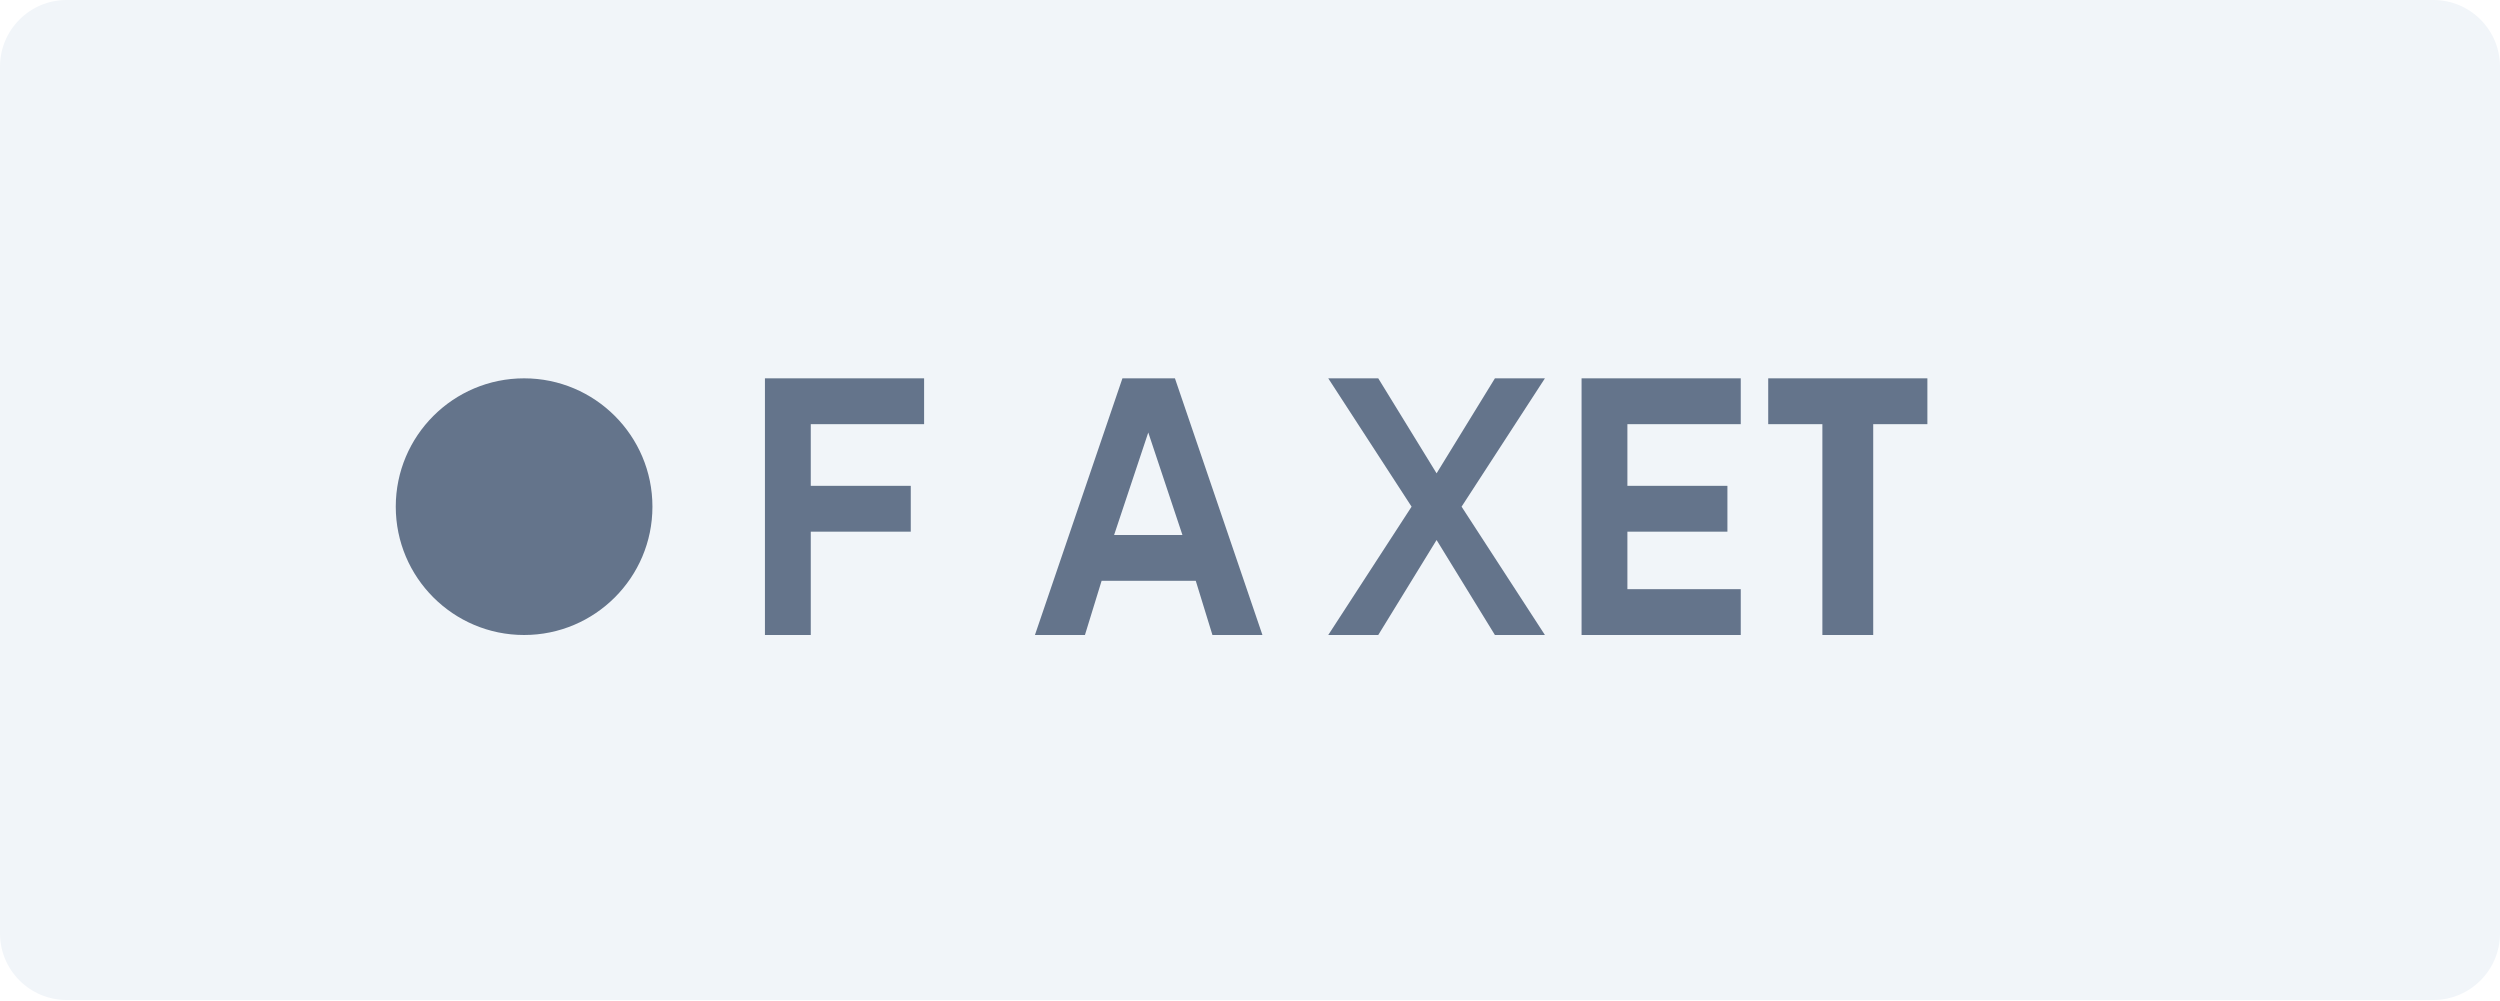
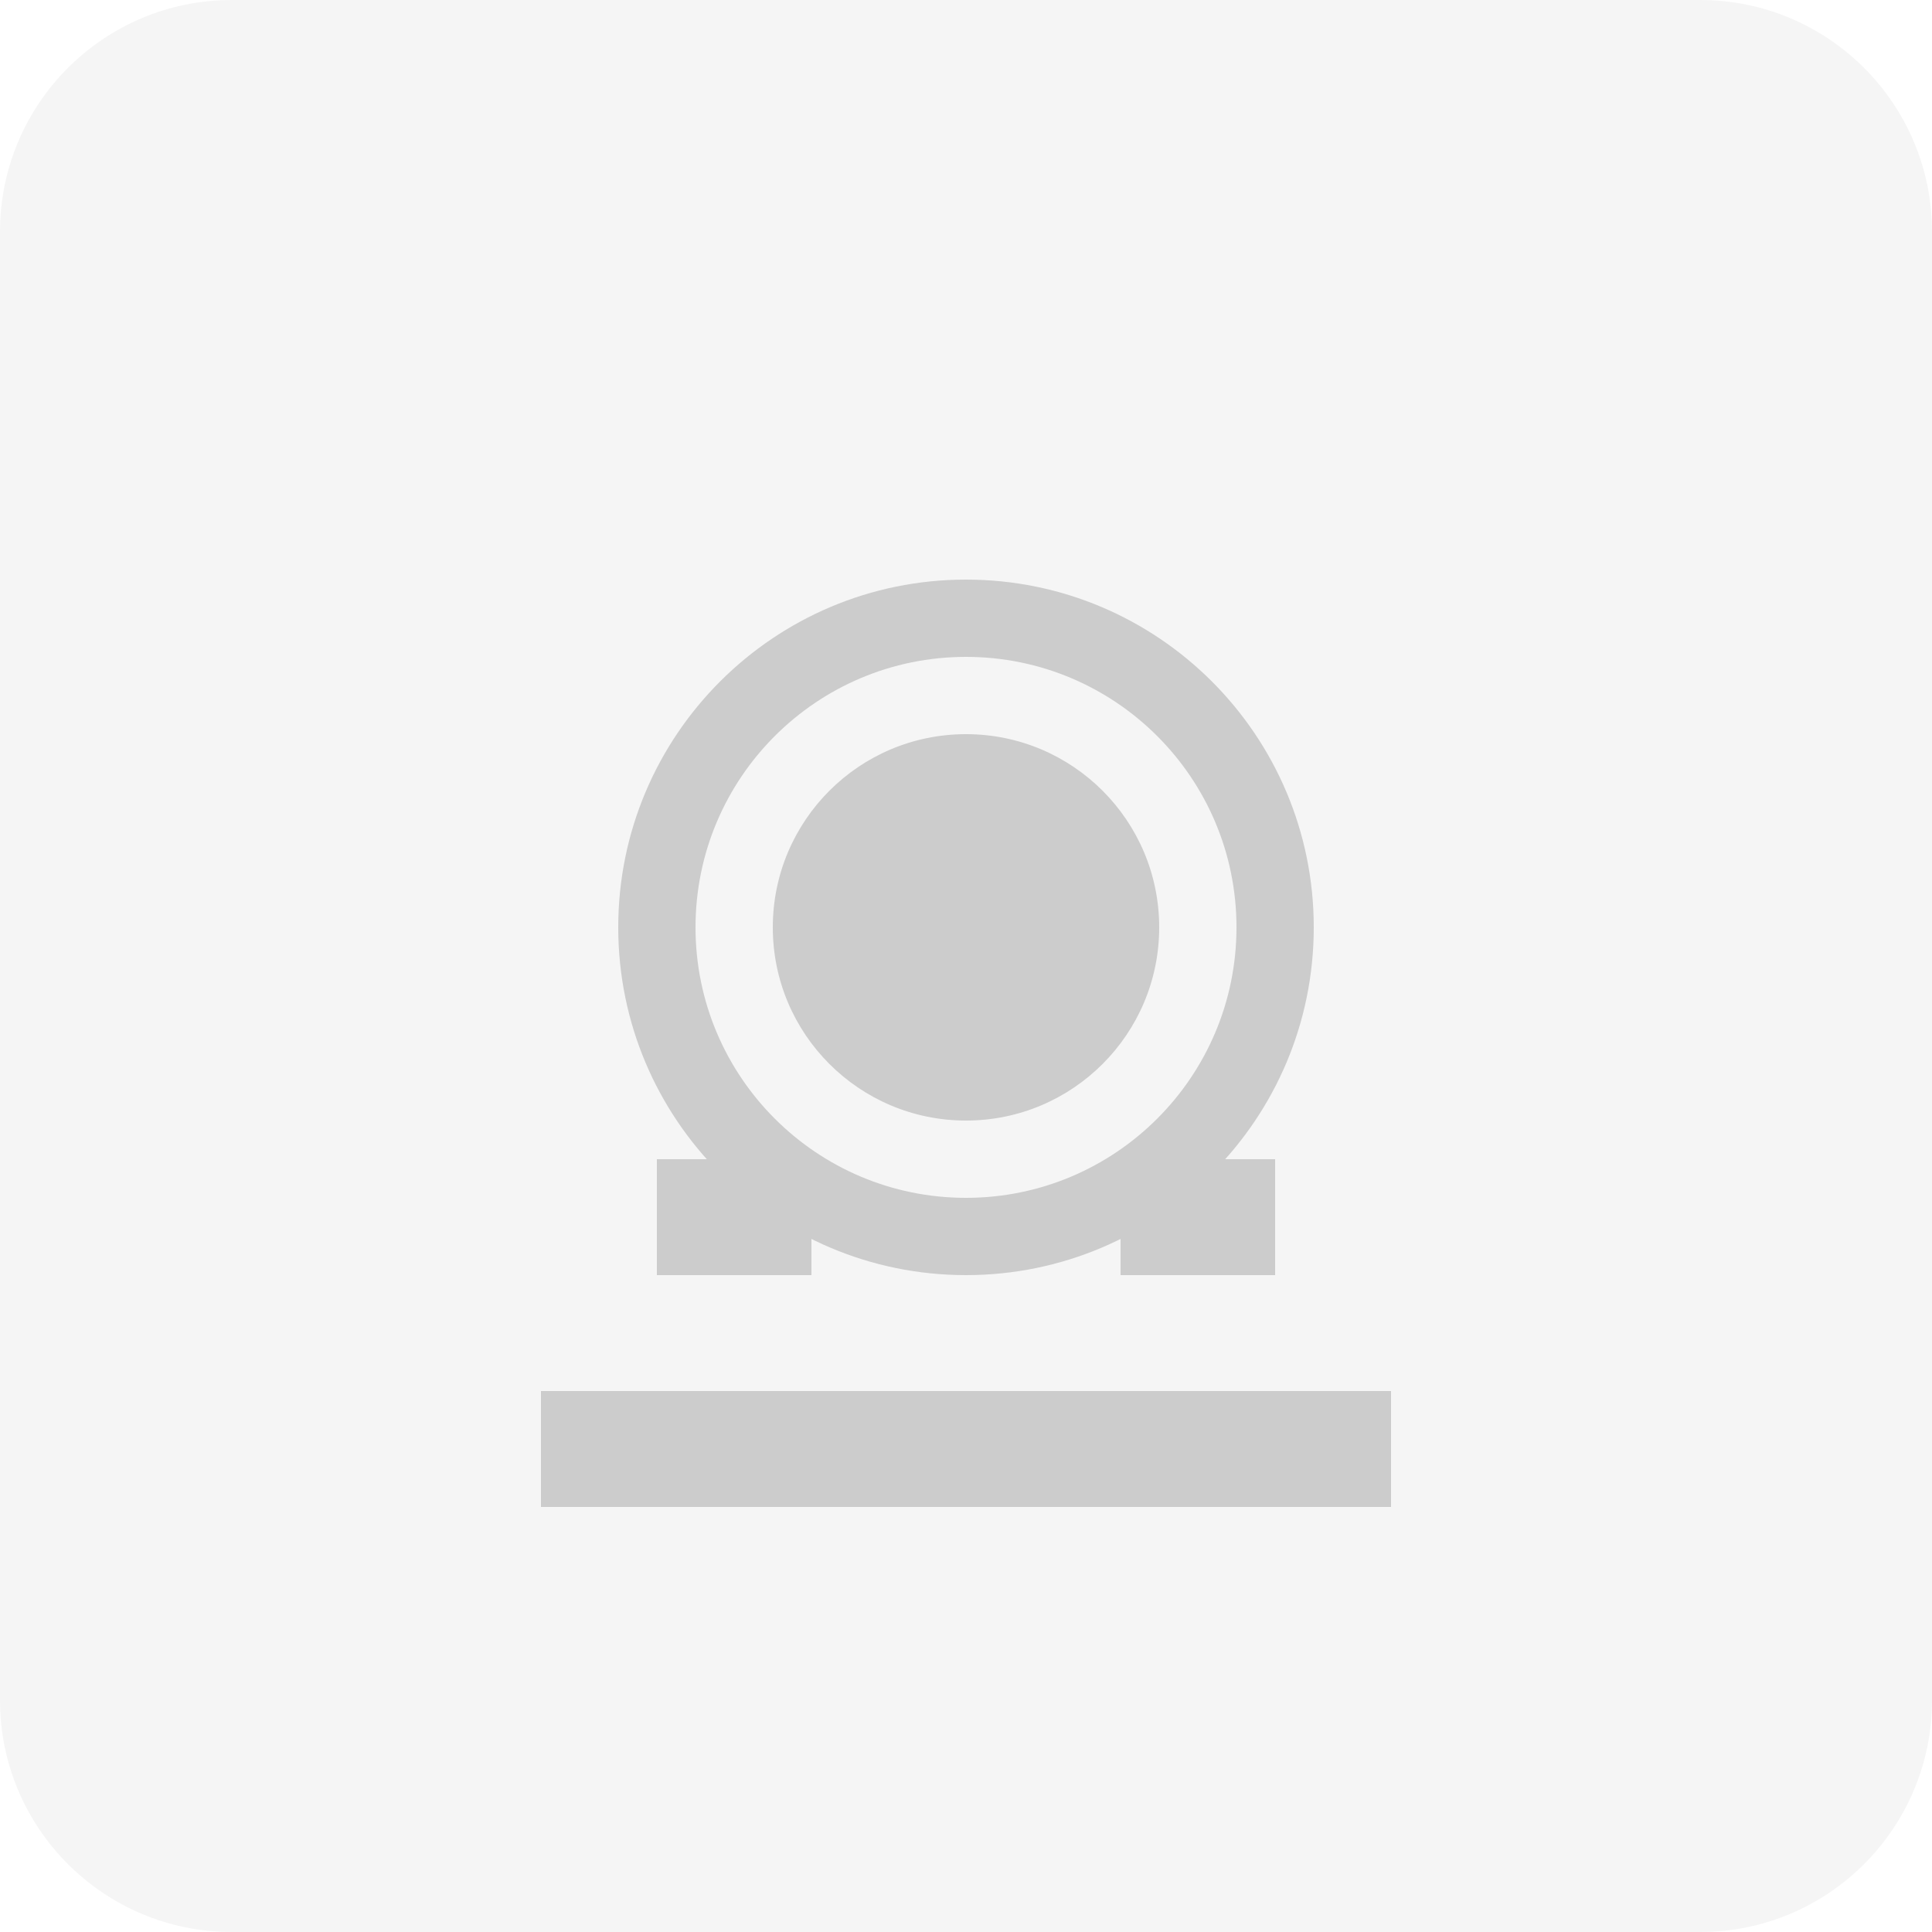
- <svg xmlns="http://www.w3.org/2000/svg" width="150" height="60" viewBox="0 0 150 60" fill="none">
-   <rect width="150" height="60" rx="4" fill="#F1F5F9" />
-   <path d="M39.146 30.4C39.146 26.15 35.696 22.7 31.446 22.7C27.196 22.7 23.746 26.15 23.746 30.4C23.746 34.65 27.196 38.1 31.446 38.1C35.696 38.1 39.146 34.65 39.146 30.4Z" fill="#64748B" />
-   <path d="M45.896 22.7V38.1H48.646V31.9H54.646V29.15H48.646V25.45H55.446V22.7H45.896Z" fill="#64748B" />
-   <path d="M67.346 22.7L62.096 38.1H65.096L66.096 34.85H71.746L72.746 38.1H75.746L70.496 22.7H67.346ZM66.846 32.1L68.896 25.95L70.946 32.1H66.846Z" fill="#64748B" />
-   <path d="M92.695 22.7H89.695L86.195 28.4L82.695 22.7H79.695L84.695 30.4L79.695 38.1H82.695L86.195 32.4L89.695 38.1H92.695L87.695 30.4L92.695 22.7Z" fill="#64748B" />
-   <path d="M104.445 22.7H94.894V38.1H104.445V35.35H97.644V31.9H103.645V29.15H97.644V25.45H104.445V22.7Z" fill="#64748B" />
-   <path d="M115.643 22.7H106.093V25.45H109.343V38.1H112.393V25.45H115.643V22.7Z" fill="#64748B" />
+ <svg xmlns="http://www.w3.org/2000/svg" width="100" height="100" viewBox="0 0 100 100" fill="none">
+   <rect width="100" height="100" rx="12" fill="#F5F5F5" />
+   <path d="M50 30C59.941 30 68 38.059 68 48C68 57.941 59.941 66 50 66C40.059 66 32 57.941 32 48C32 38.059 40.059 30 50 30ZM50 34C42.268 34 36 40.268 36 48C36 55.732 42.268 62 50 62C57.732 62 64 55.732 64 48C64 40.268 57.732 34 50 34ZM50 38C55.523 38 60 42.477 60 48C60 53.523 55.523 58 50 58C44.477 58 40 53.523 40 48C40 42.477 44.477 38 50 38Z" fill="#CCCCCC" />
+   <path d="M28 78V72H72V78H28Z" fill="#CCCCCC" />
+   <path d="M34 66V60H42V66H34Z" fill="#CCCCCC" />
+   <path d="M58 66V60H66V66H58Z" fill="#CCCCCC" />
</svg>
